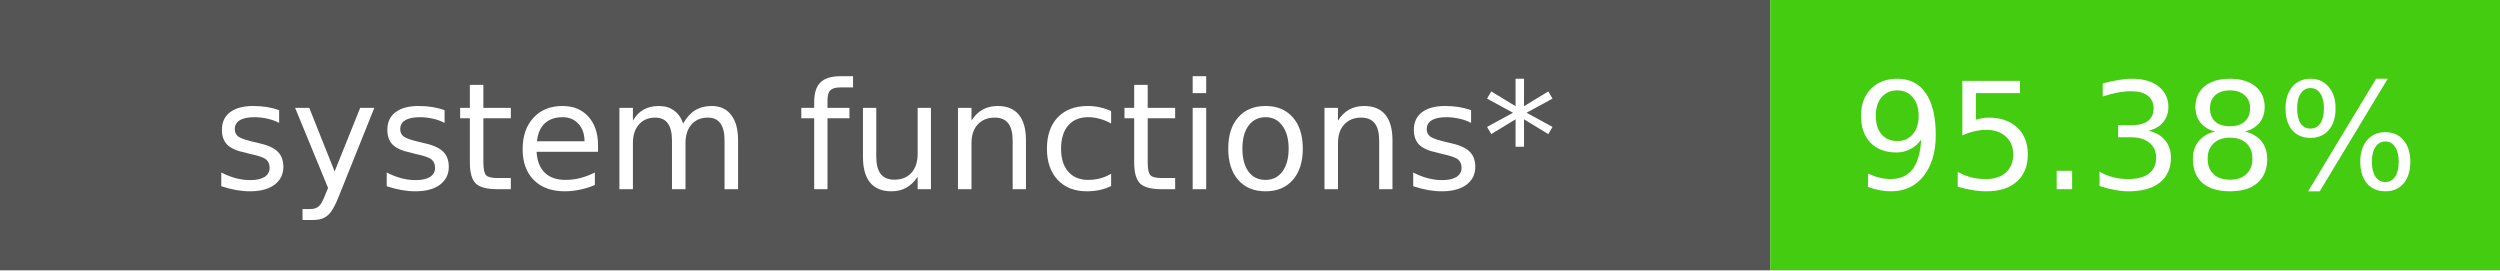
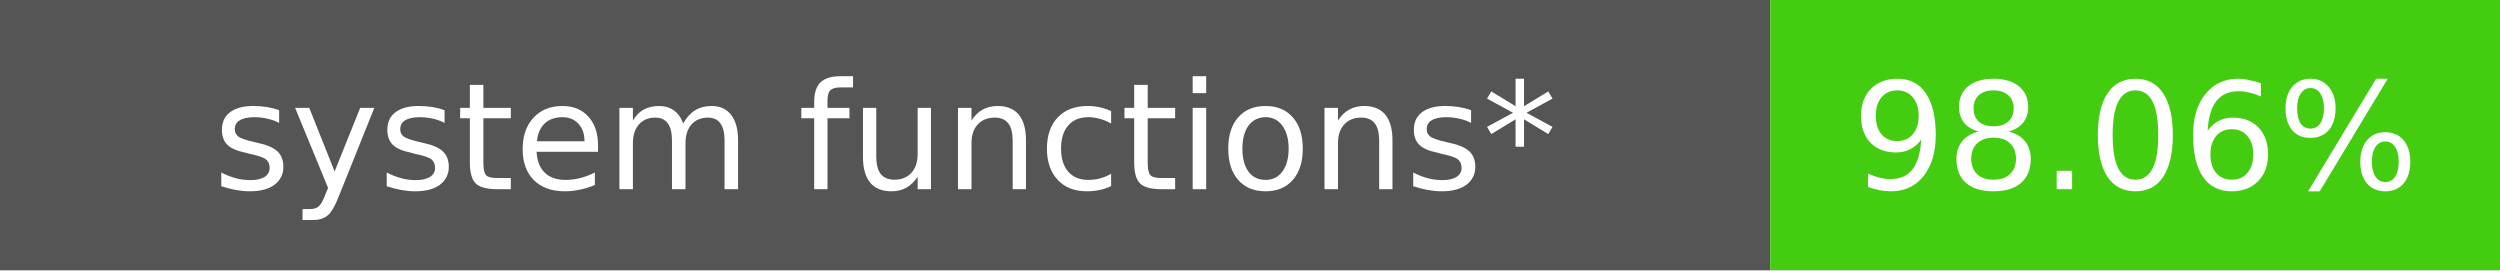
- <svg xmlns="http://www.w3.org/2000/svg" width="185" height="20" role="img" aria-label="system functions*: 95.38%">
+ <svg xmlns="http://www.w3.org/2000/svg" width="185" height="20" role="img" aria-label="system functions*: 98.06%">
  <rect width="131" height="20" fill="#555" />
  <rect x="131" width="54" height="20" fill="#4c1" />
  <g fill="#fff" font-family="Verdana,DejaVu Sans,sans-serif" font-size="11" text-anchor="middle">
    <text x="65.5" y="14">system functions*</text>
-     <text x="158.0" y="14">95.38%</text>
+     <text x="158.0" y="14">98.06%</text>
  </g>
</svg>
